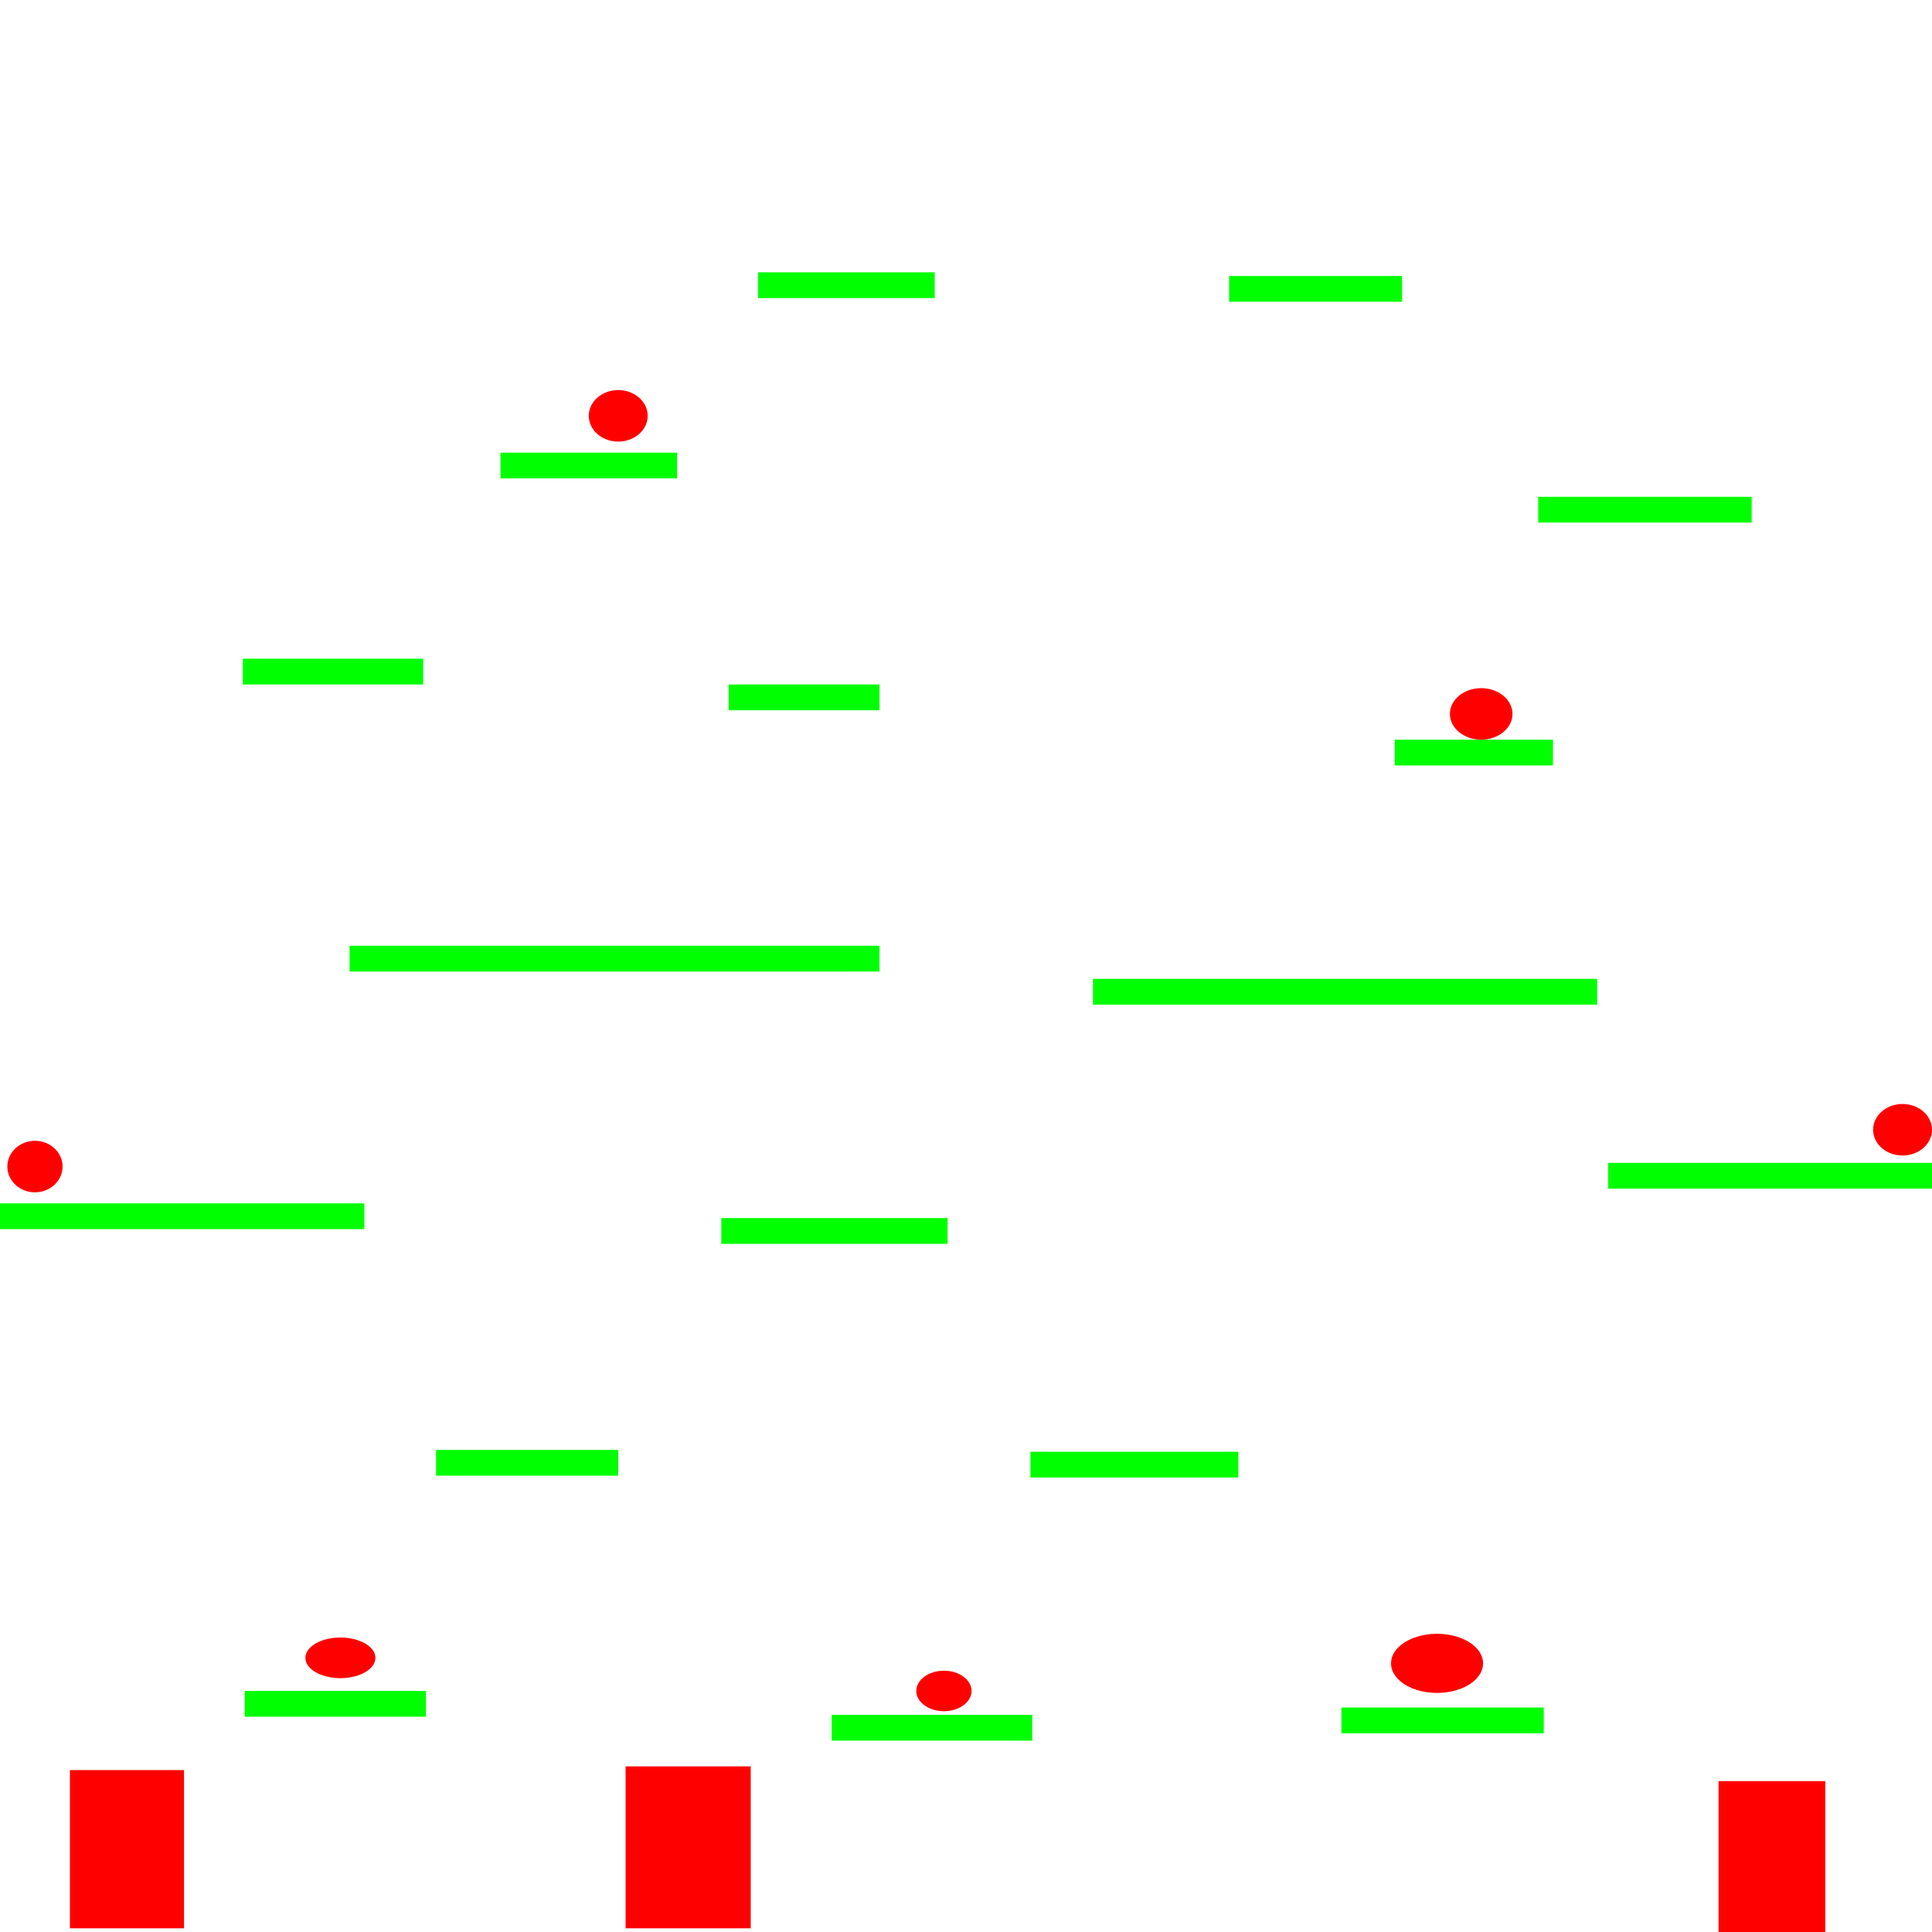
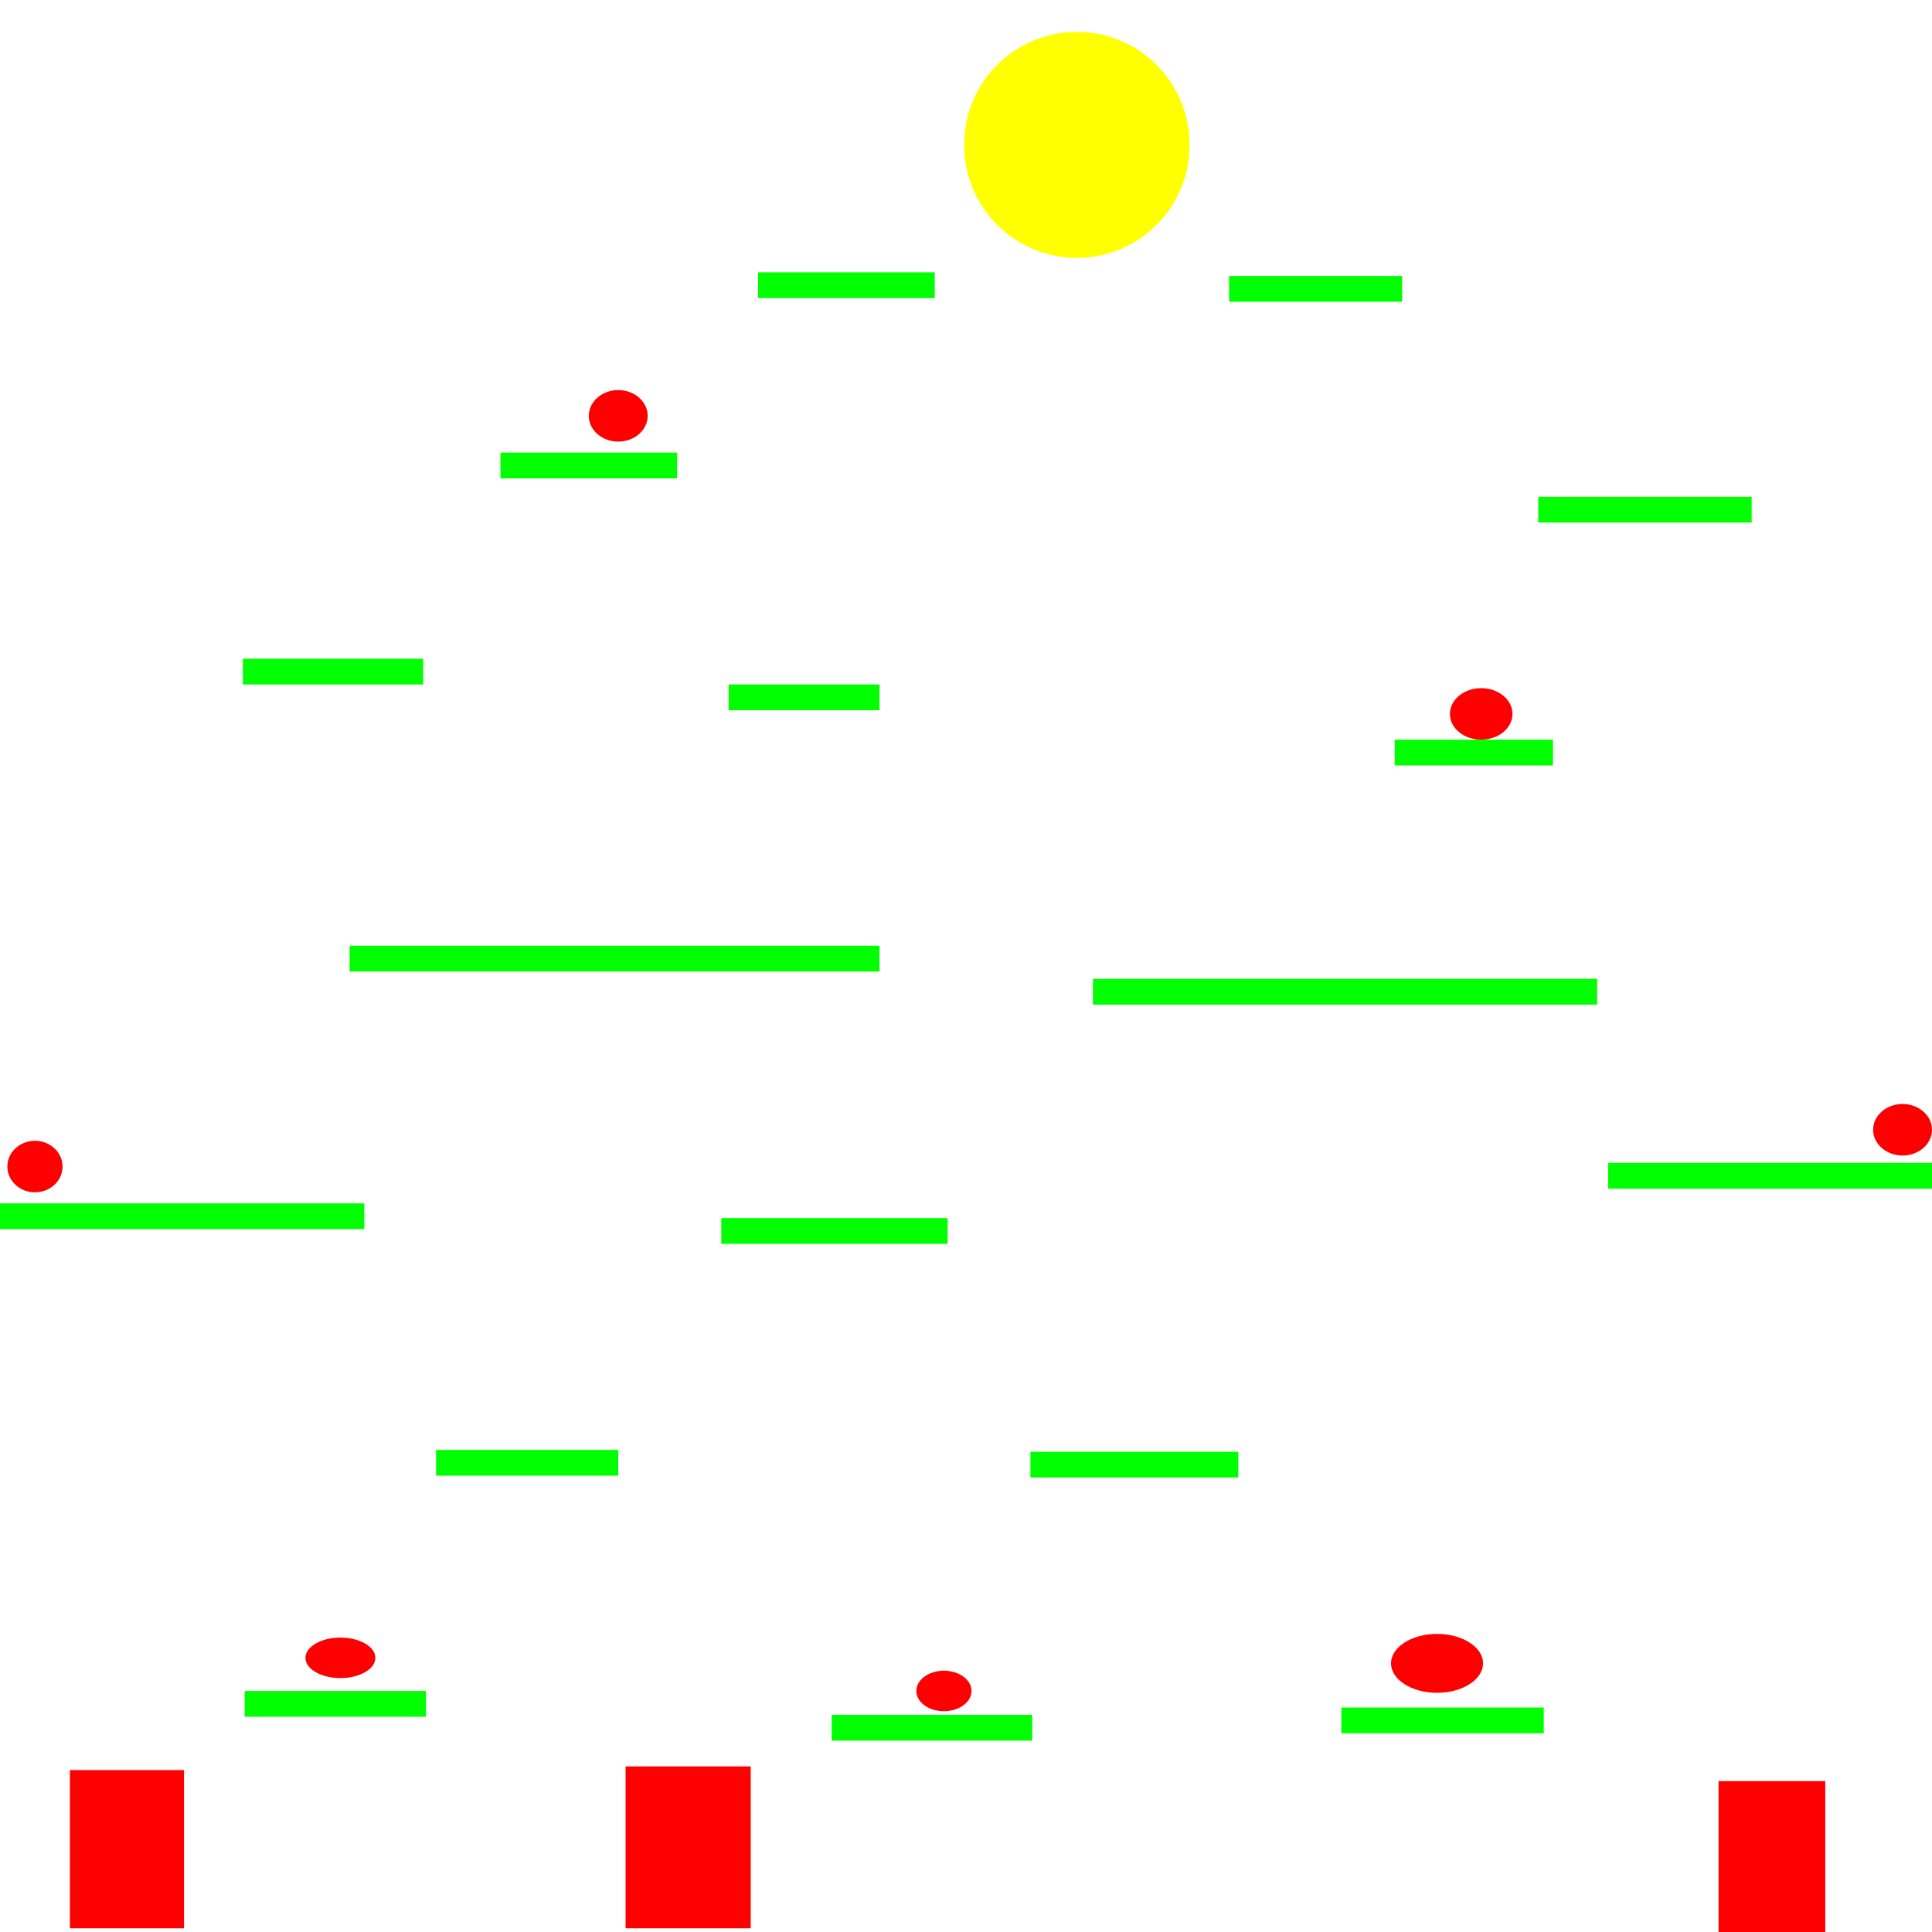
<svg xmlns="http://www.w3.org/2000/svg" width="3000" height="3000" id="svg2" version="1.1">
  <defs id="defs4" />
  <g id="layer1" transform="translate(0,1947.638)">
    <rect style="fill:#00ff00" id="rect2985" width="281.429" height="40" x="380" y="678.077" class="platform" />
    <rect style="fill:#00ff00" id="rect3020" width="311.429" height="40" x="1291.429" y="715.219" class="platform" />
    <rect style="fill:#00ff00" id="rect3022" width="314.286" height="40" x="2082.857" y="703.791" class="platform" />
    <rect style="fill:#00ff00" id="rect3024" width="282.857" height="40" x="677.143" y="303.791" class="platform" />
    <rect style="fill:#00ff00" id="rect3026" width="322.857" height="40" x="1600" y="306.648" class="platform" />
    <rect style="fill:#00ff00" id="rect3028" width="351.429" height="40" x="1120" y="-56.209" class="platform" />
    <rect style="fill:#00ff00" id="rect3036" width="565.714" height="40" x="5.4495678e-07" y="-79.066" class="platform" />
    <rect style="fill:#00ff00" id="rect3038" width="502.857" height="40" x="2497.143" y="-141.924" class="platform" />
    <rect style="fill:#00ff00" id="rect3040" width="822.857" height="40" x="542.857" y="-479.066" class="platform" />
    <rect style="fill:#00ff00" id="rect3042" width="782.857" height="40" x="1697.143" y="-427.638" class="platform" />
    <rect style="fill:#00ff00" id="rect3046" width="234.286" height="40" x="1131.429" y="-884.781" class="platform" />
    <rect style="fill:#00ff00" id="rect3048" width="245.714" height="40" x="2165.714" y="-799.066" class="platform" />
    <rect style="fill:#00ff00" id="rect3050" width="280" height="40" x="377.143" y="-924.781" class="platform" />
    <rect style="fill:#00ff00" id="rect3052" width="331.429" height="40" x="2388.571" y="-1176.209" class="platform" />
    <rect style="fill:#00ff00" id="rect3054" width="274.286" height="40" x="777.143" y="-1244.781" class="platform" />
    <rect style="fill:#00ff00" id="rect3077" width="268.571" height="40" x="1908.571" y="-1519.066" class="platform" />
    <rect style="fill:#00ff00" id="rect3079" width="274.286" height="40" x="1177.143" y="-1524.781" class="platform" />
-     <path style="fill:#ff0000" id="path3299" d="m 1005.714,645.714 a 45.714,40 0 1 1 -91.429,0 45.714,40 0 1 1 91.429,0 z" transform="translate(0,-1947.638)" cooldown="1000" obj_id="12" class="powerup" />
-     <path style="fill:#ff0000" id="path3301" d="m 1325.714,1022.857 a 48.571,40 0 1 1 -97.143,0 48.571,40 0 1 1 97.143,0 z" transform="translate(1022.857,-1861.924)" cooldown="1000" class="powerup" obj_id="12" />
-     <path style="fill:#ff0000" id="path3305" d="m 3000,1754.286 a 45.714,40 0 1 1 -91.428,0 45.714,40 0 1 1 91.428,0 z" transform="translate(0,-1947.638)" obj_id="12" cooldown="12000" class="powerup" />
-     <path style="fill:#ff0000" id="path3307" d="m 97.143,1811.429 a 42.857,40 0 1 1 -85.714,0 42.857,40 0 1 1 85.714,0 z" transform="translate(0,-1947.638)" cooldown="3000" class="powerup" obj_id="12" />
-     <path style="fill:#ff0000" id="path3309" d="m 582.857,2574.286 a 54.286,31.429 0 1 1 -108.571,0 54.286,31.429 0 1 1 108.571,0 z" transform="translate(0,-1947.638)" cooldown="13000" obj_id="13" class="powerup" />
-     <path style="fill:#ff0000" id="path3311" d="m 1508.571,2625.714 a 42.857,31.429 0 1 1 -85.714,0 42.857,31.429 0 1 1 85.714,0 z" transform="translate(0,-1947.638)" cooldown="13000" class="powerup" obj_id="13" />
-     <path style="fill:#ff0000" id="path3313" d="m 2302.857,2582.857 a 71.429,45.714 0 1 1 -142.857,0 71.429,45.714 0 1 1 142.857,0 z" transform="translate(0,-1947.638)" cooldown="13000" obj_id="13" class="powerup" />
+     <path style="fill:#ff0000" id="path3299" d="m 1005.714,645.714 c 0,22.091 -20.467,40 -45.714,40 -25.247,0 -45.714,-17.909 -45.714,-40 0,-22.091 20.467,-40 45.714,-40 25.247,0 45.714,17.909 45.714,40 z" transform="translate(0,-1947.638)" cooldown="1000" obj_id="12" class="powerup" />
+     <path style="fill:#ff0000" id="path3301" d="m 1325.714,1022.857 c 0,22.091 -21.746,40 -48.572,40 -26.825,0 -48.571,-17.909 -48.571,-40 0,-22.091 21.746,-40 48.571,-40 26.825,0 48.572,17.909 48.572,40 z" transform="translate(1022.857,-1861.924)" cooldown="1000" class="powerup" obj_id="12" />
+     <path style="fill:#ff0000" id="path3305" d="m 3000,1754.286 c 0,22.091 -20.467,40 -45.714,40 -25.247,0 -45.714,-17.909 -45.714,-40 0,-22.091 20.467,-40 45.714,-40 25.247,0 45.714,17.909 45.714,40 z" transform="translate(0,-1947.638)" obj_id="12" cooldown="12000" class="powerup" />
+     <path style="fill:#ff0000" id="path3307" d="m 97.143,1811.429 c 0,22.091 -19.188,40 -42.857,40 -23.669,0 -42.857,-17.909 -42.857,-40 0,-22.091 19.188,-40 42.857,-40 23.669,0 42.857,17.909 42.857,40 z" transform="translate(0,-1947.638)" cooldown="3000" class="powerup" obj_id="12" />
+     <path style="fill:#ff0000" id="path3309" d="m 582.857,2574.286 c 0,17.358 -24.305,31.429 -54.286,31.429 -29.981,0 -54.286,-14.071 -54.286,-31.429 0,-17.358 24.305,-31.428 54.286,-31.428 29.981,0 54.286,14.071 54.286,31.428 z" transform="translate(0,-1947.638)" cooldown="13000" obj_id="13" class="powerup" />
+     <path style="fill:#ff0000" id="path3311" d="m 1508.571,2625.714 c 0,17.358 -19.188,31.428 -42.857,31.428 -23.669,0 -42.857,-14.071 -42.857,-31.428 0,-17.358 19.188,-31.429 42.857,-31.429 23.669,0 42.857,14.071 42.857,31.429 z" transform="translate(0,-1947.638)" cooldown="13000" class="powerup" obj_id="13" />
+     <path style="fill:#ff0000" id="path3313" d="m 2302.857,2582.857 c 0,25.247 -31.98,45.714 -71.428,45.714 -39.449,0 -71.429,-20.467 -71.429,-45.714 0,-25.247 31.98,-45.714 71.429,-45.714 39.449,0 71.428,20.467 71.428,45.714 z" transform="translate(0,-1947.638)" cooldown="13000" obj_id="13" class="powerup" />
    <rect style="fill:#ff0000" id="rect3315" width="177.143" height="245.714" x="108.571" y="2748.572" transform="translate(0,-1947.638)" class="spawnpoint" />
    <rect style="fill:#ff0000" id="rect3317" width="194.286" height="251.429" x="971.429" y="2742.857" transform="translate(0,-1947.638)" class="spawnpoint" />
    <rect style="fill:#ff0000" id="rect3319" width="165.714" height="234.286" x="2668.572" y="2765.714" transform="translate(0,-1947.638)" class="spawnpoint" />
+     <path style="fill:#ffff00" id="path3009" d="m 1800,294.286 a 131.429,111.429 0 1 1 -262.857,0 131.429,111.429 0 1 1 262.857,0 z" transform="matrix(1.331522,0,0,1.570513,-549.5962,-2184.817)" class="banana" />
  </g>
</svg>
